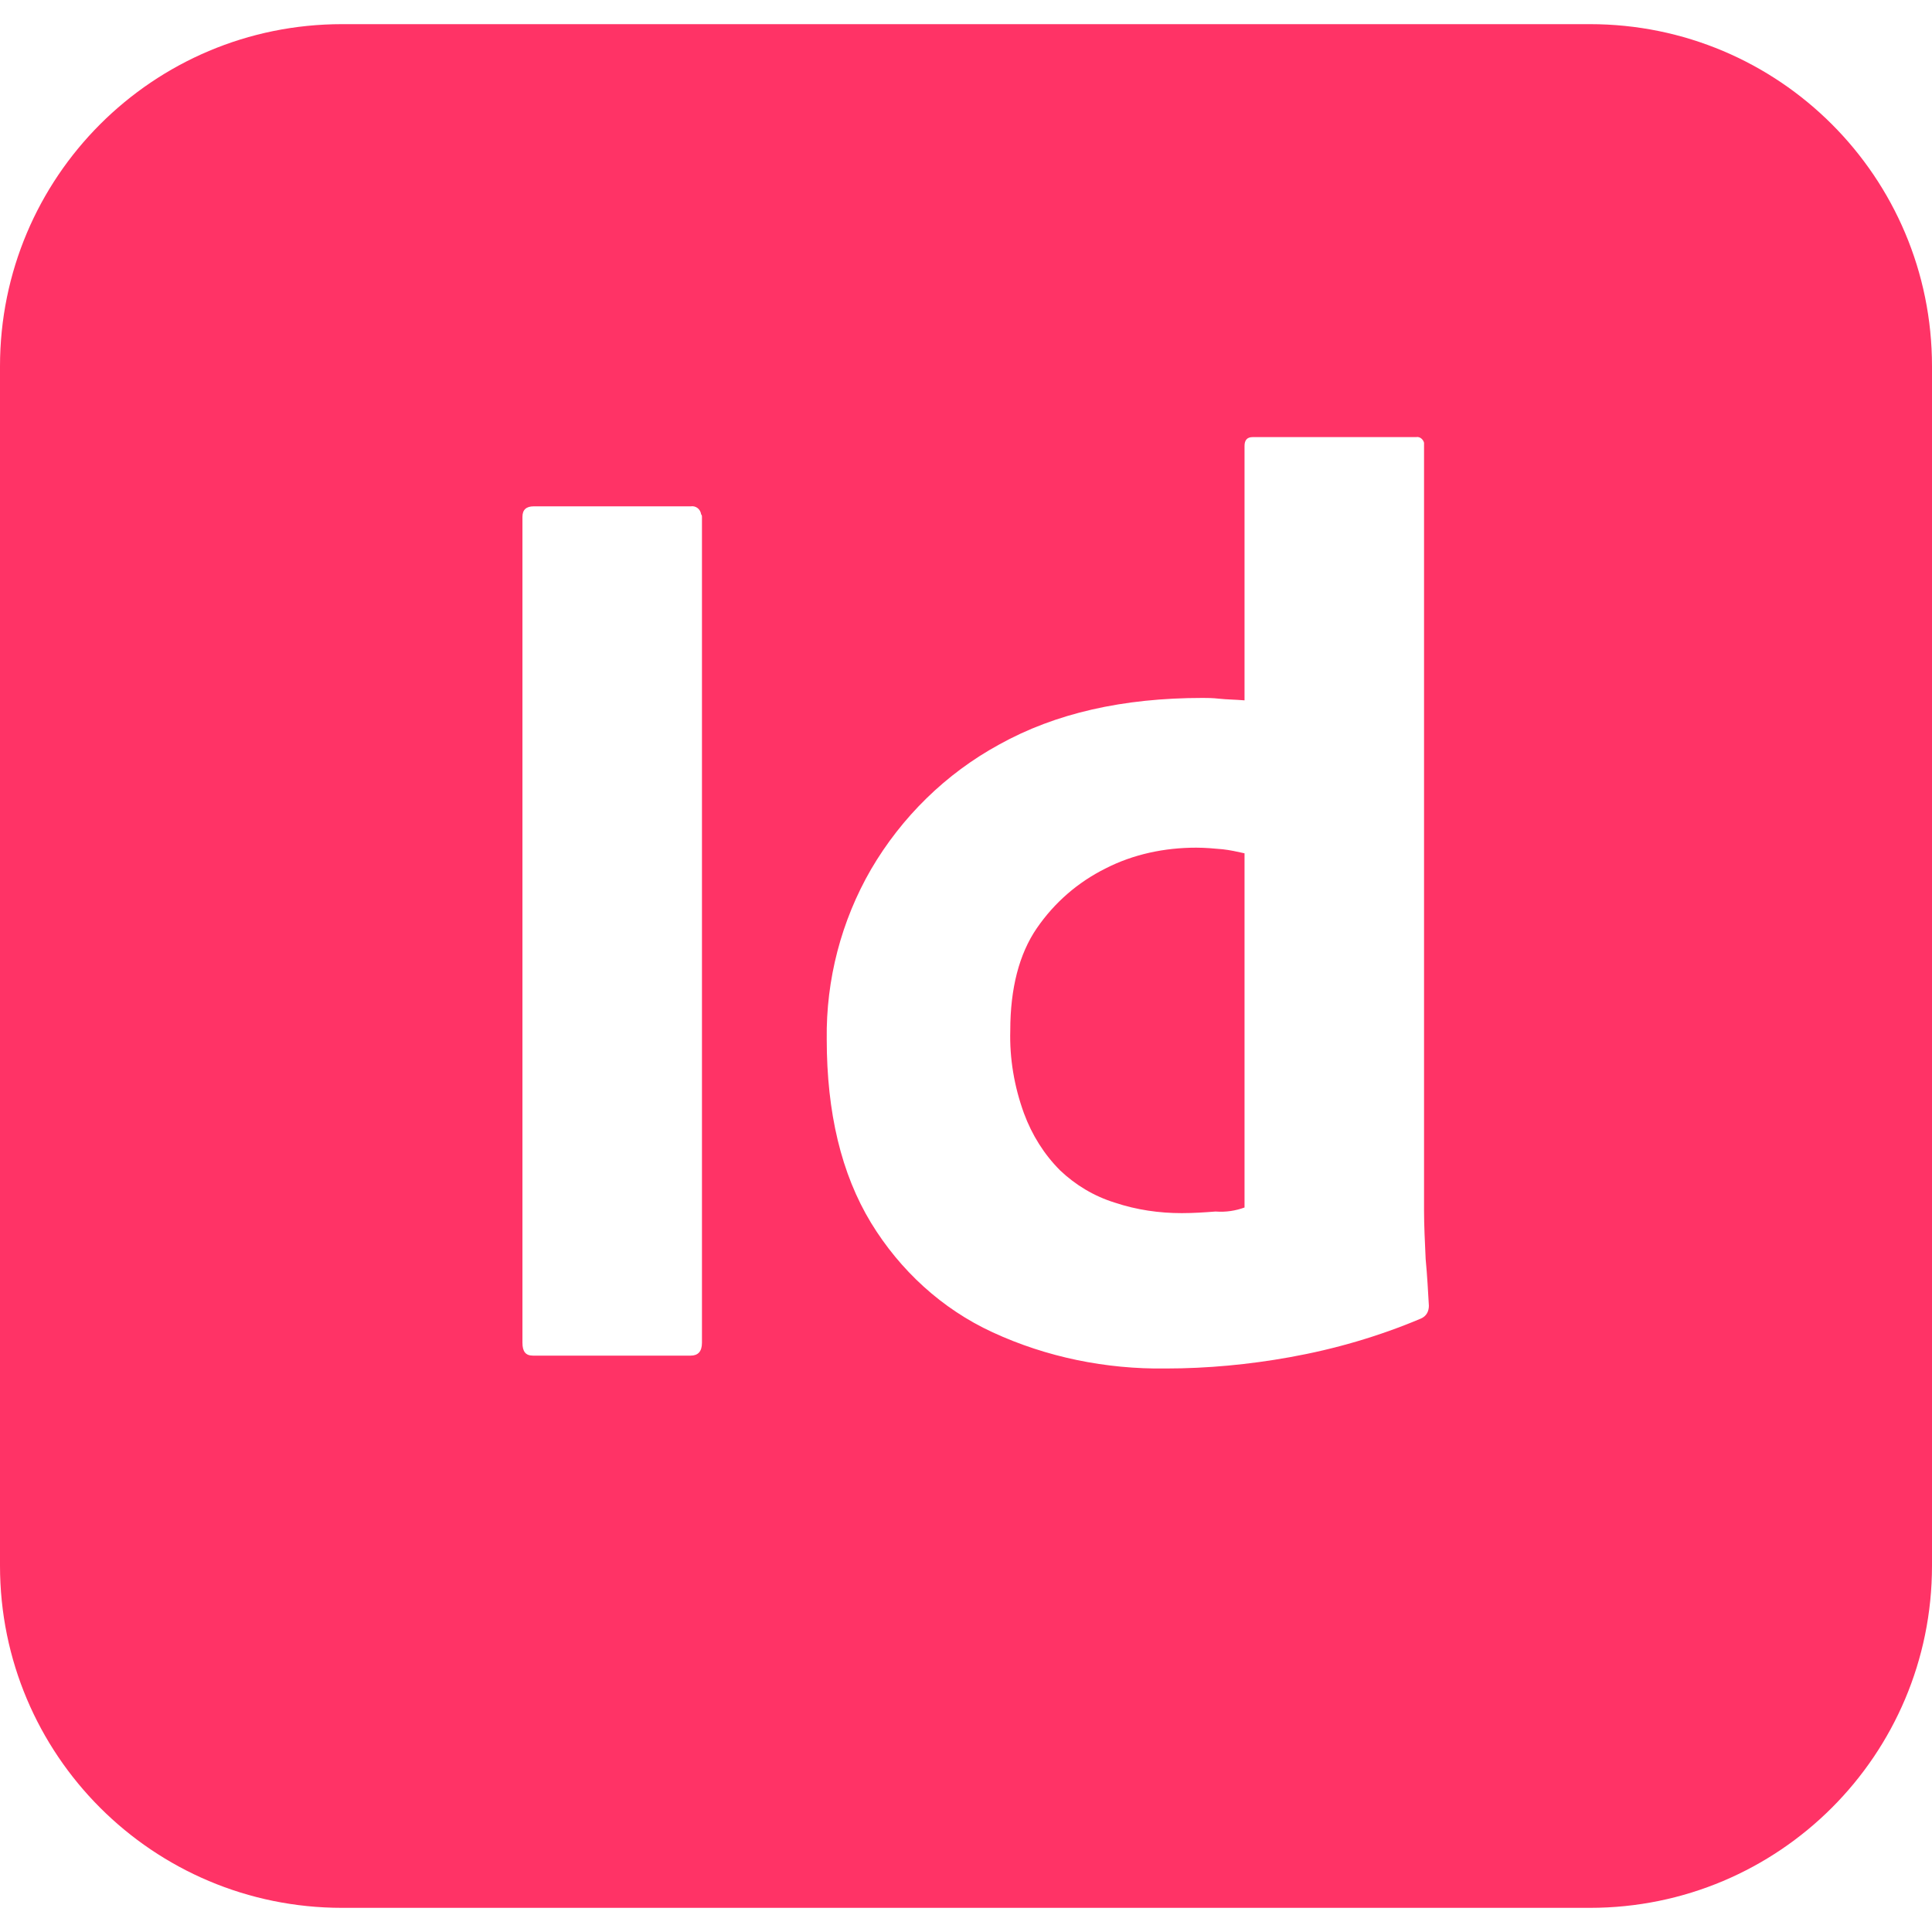
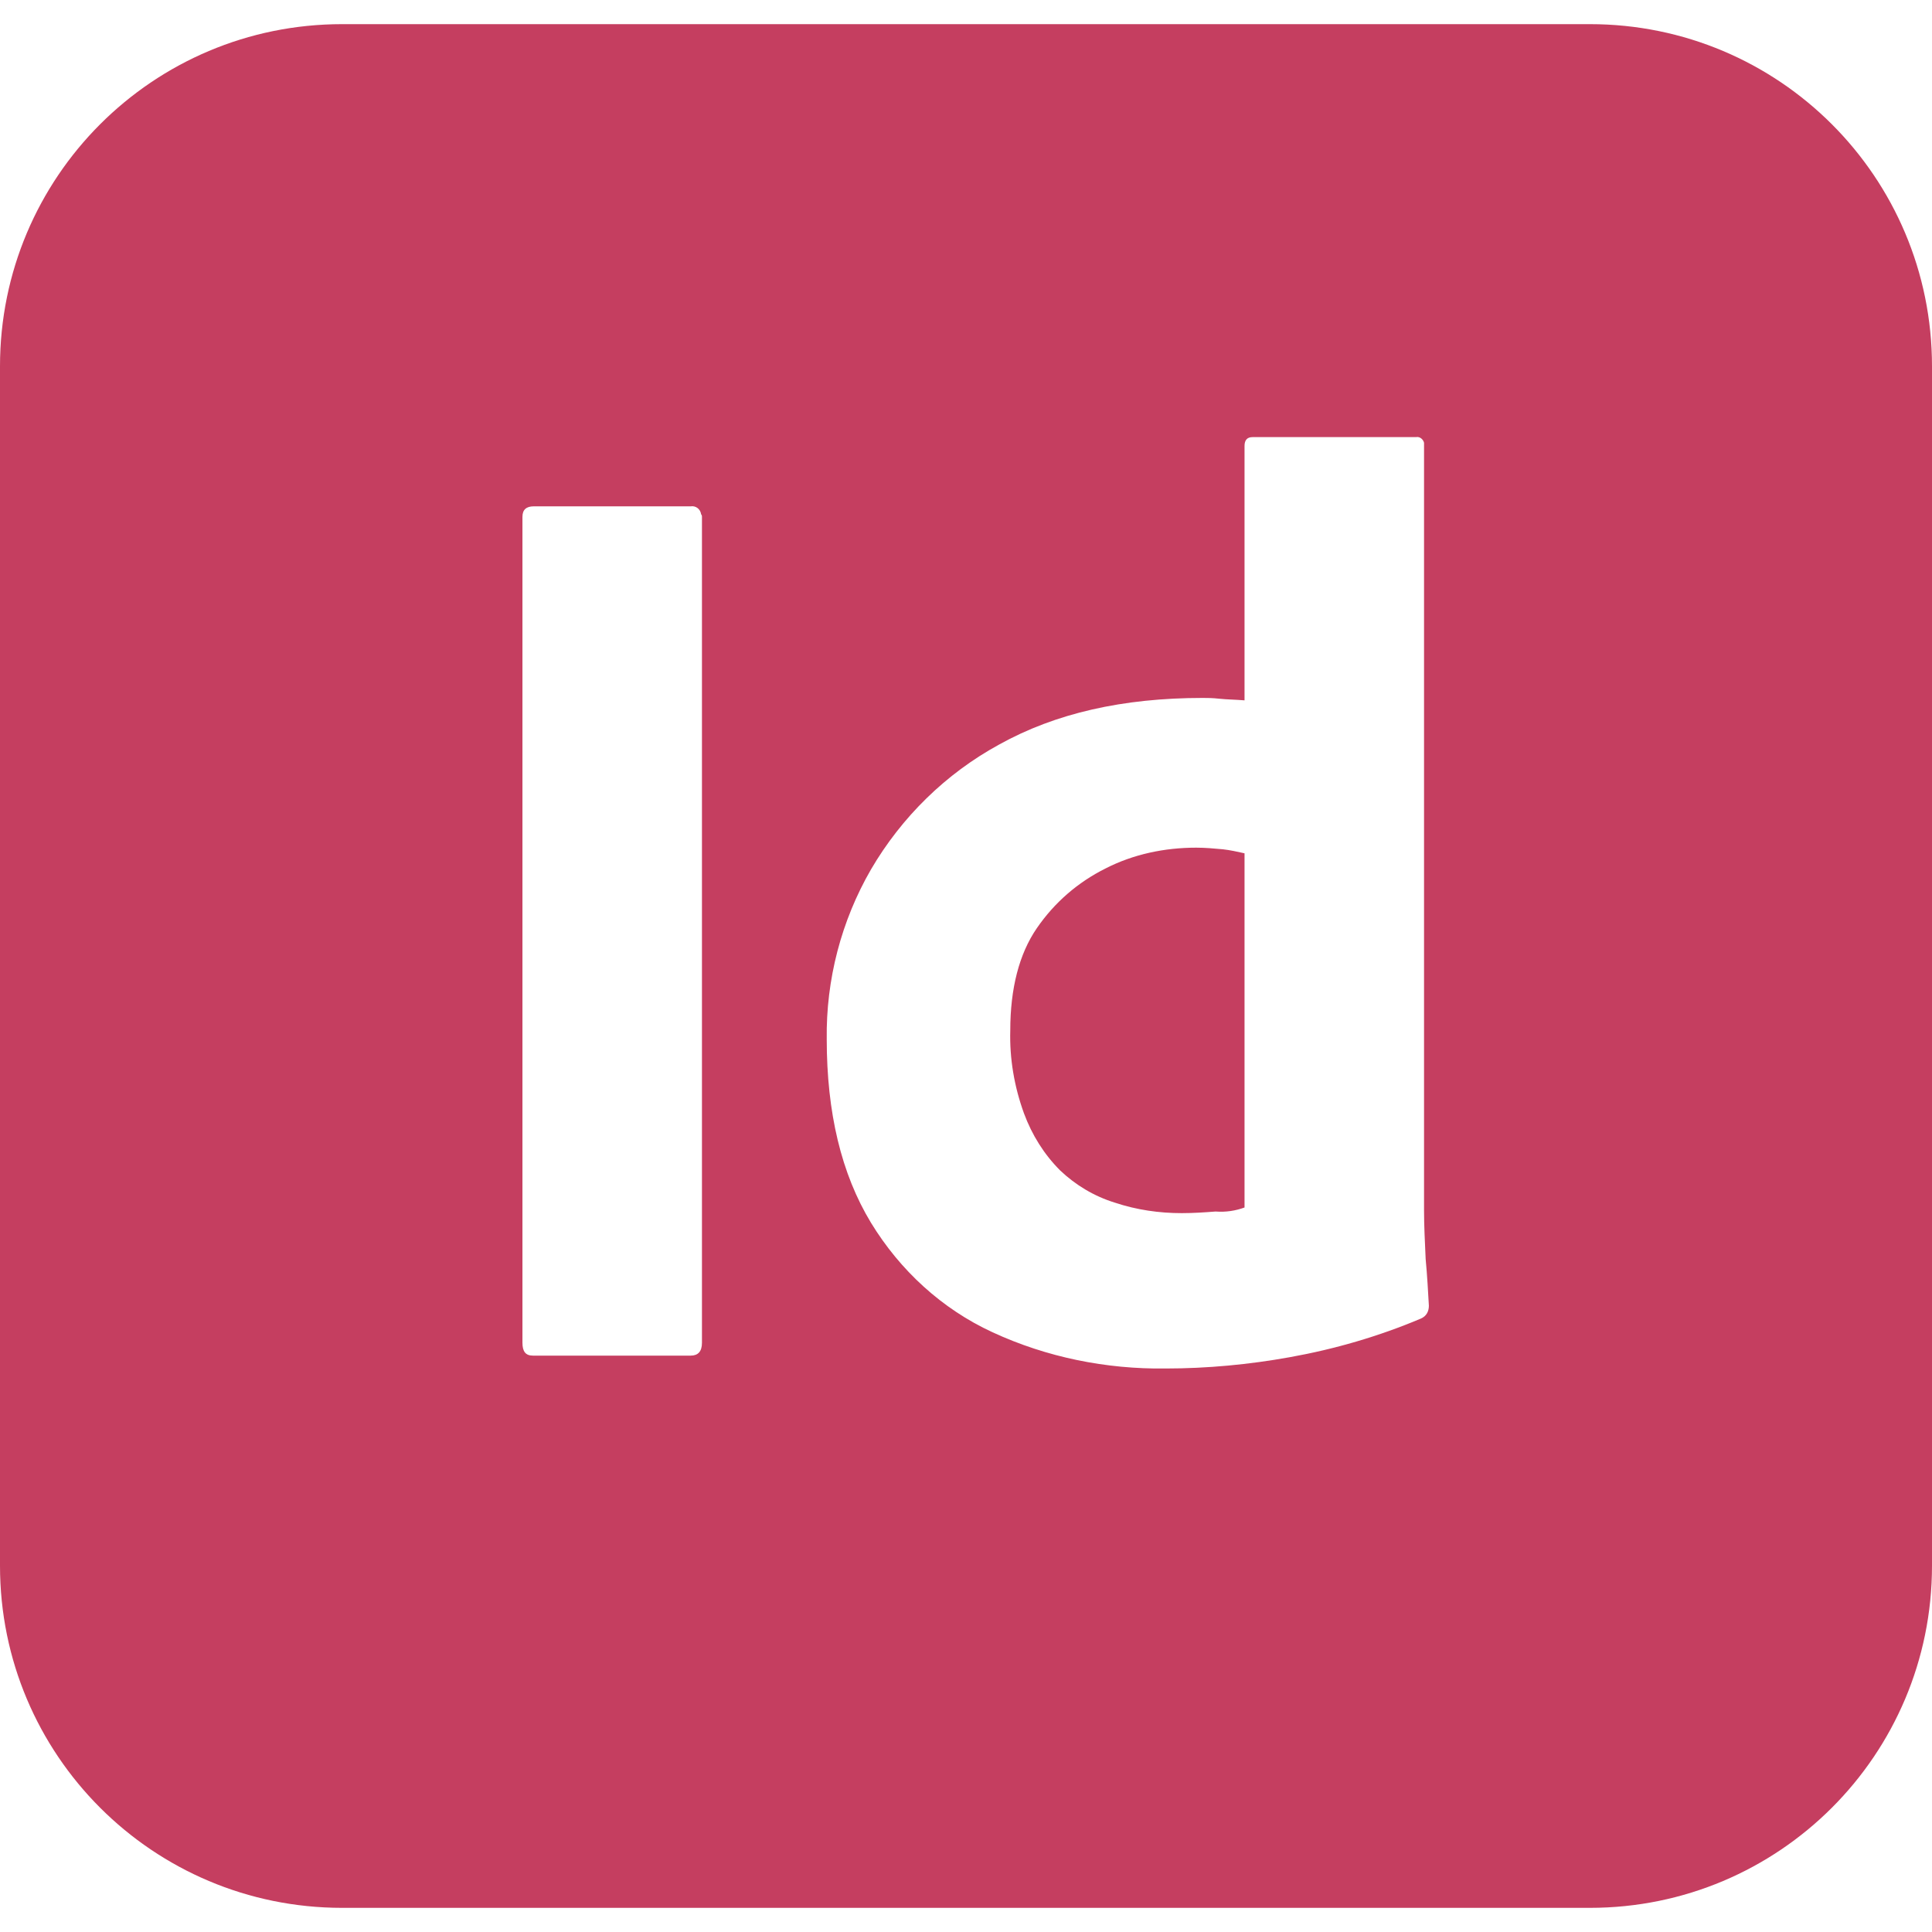
- <svg xmlns="http://www.w3.org/2000/svg" role="img" viewBox="0 0 24 24" fill="#FF3366">
+ <svg xmlns="http://www.w3.org/2000/svg" role="img" viewBox="0 0 24 24" fill="#c53e60">
  <path d="M4.25.3C1.9.3 0 2.2 0 4.55v14.9c0 2.35 1.9 4.25 4.25 4.25h15.5c2.35 0 4.25-1.9 4.25-4.25V4.55C24 2.2 22.1.3 19.75.3zm11.31 5.13h2.03c.05-.01.09.03.1.07v9.54c0 .18.01.38.02.6.02.21.03.41.04.58 0 .07-.03.13-.1.16-.52.22-1.07.38-1.63.48-.5.09-1.02.14-1.54.14-.74.01-1.48-.14-2.15-.45-.63-.29-1.15-.77-1.51-1.36-.37-.61-.55-1.37-.55-2.28-.01-.74.18-1.47.55-2.11.38-.65.93-1.19 1.59-1.55.7-.39 1.54-.58 2.53-.58.05 0 .12 0 .21.01s.19.01.31.02V5.54c0-.07.03-.11.1-.11zm-8.93.86h1.95c.06-.01.12.03.13.1.01.01.01.02.01.03v10.26c0 .11-.05.16-.14.16H6.62c-.09 0-.13-.05-.13-.16V6.42c0-.09.05-.13.14-.13zm8.23 4.24c-.39 0-.78.08-1.13.26-.34.17-.63.42-.85.74-.22.32-.33.75-.33 1.27-.01.35.05.7.17 1.03.1.27.25.51.45.71.19.18.42.32.68.4.27.09.55.13.83.13.15 0 .29-.01.42-.02.13.01.25-.01.36-.05v-4.4c-.09-.02-.18-.04-.27-.05-.11-.01-.22-.02-.33-.02z" />
</svg>
